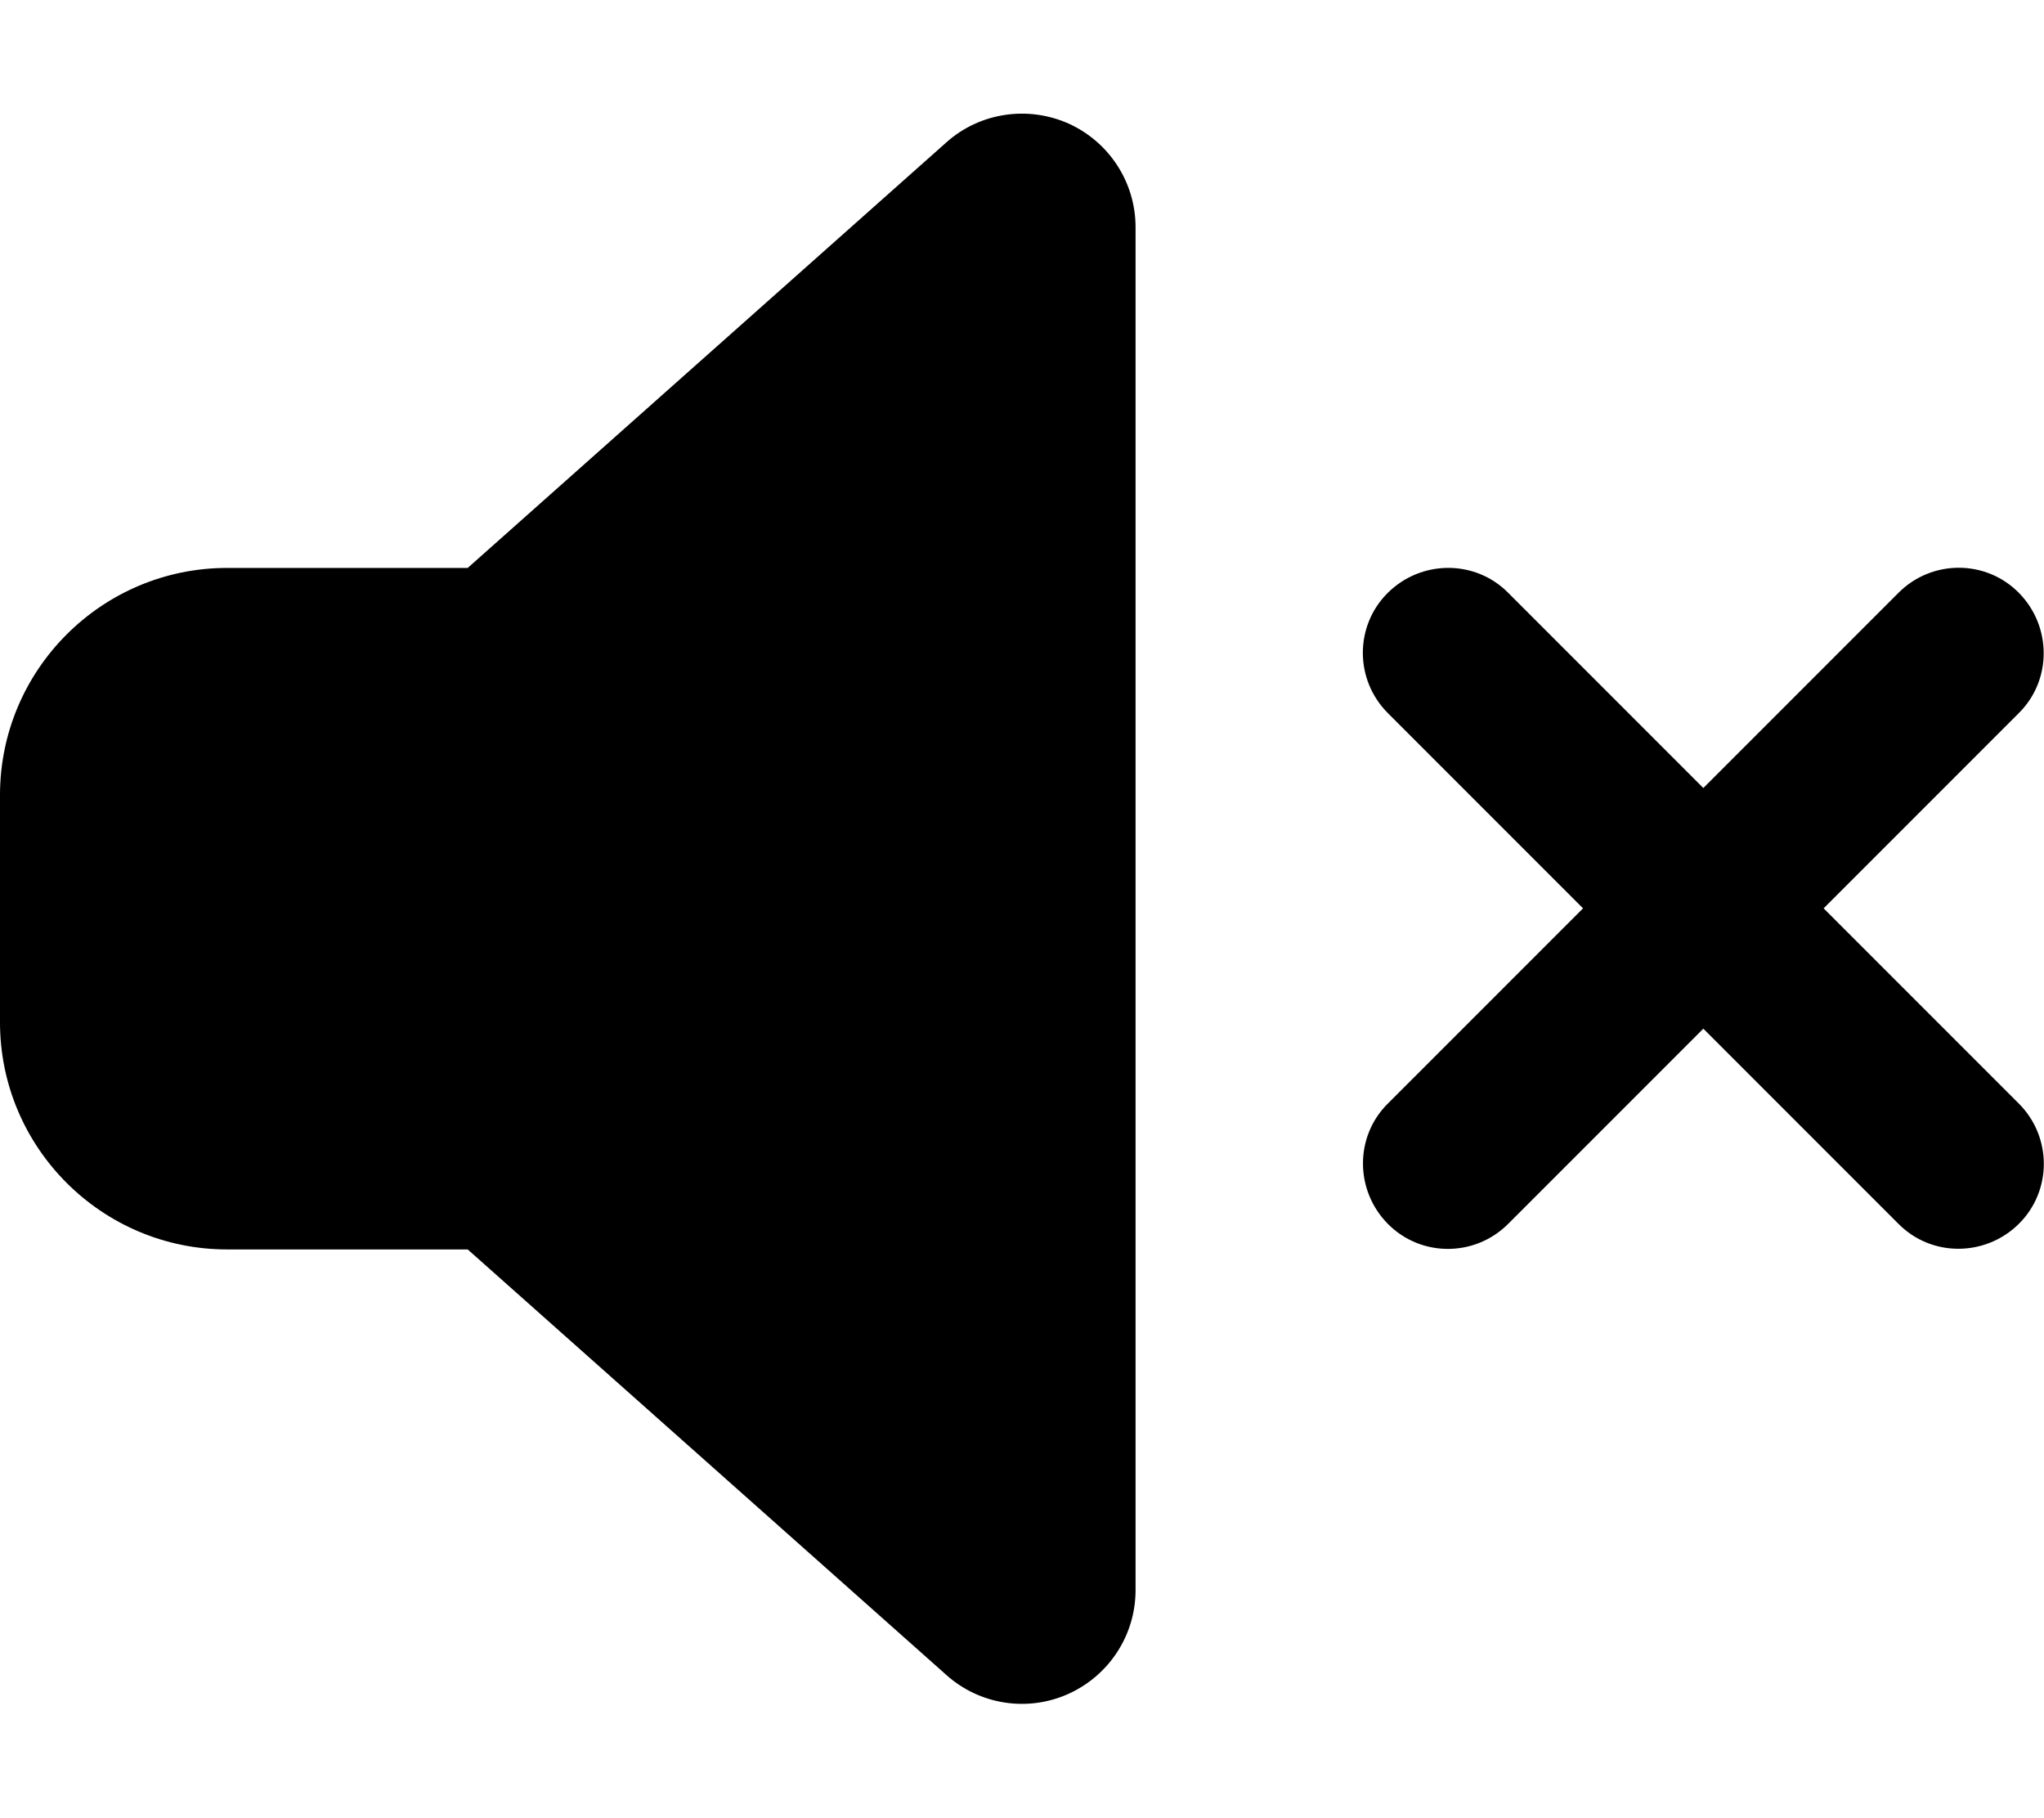
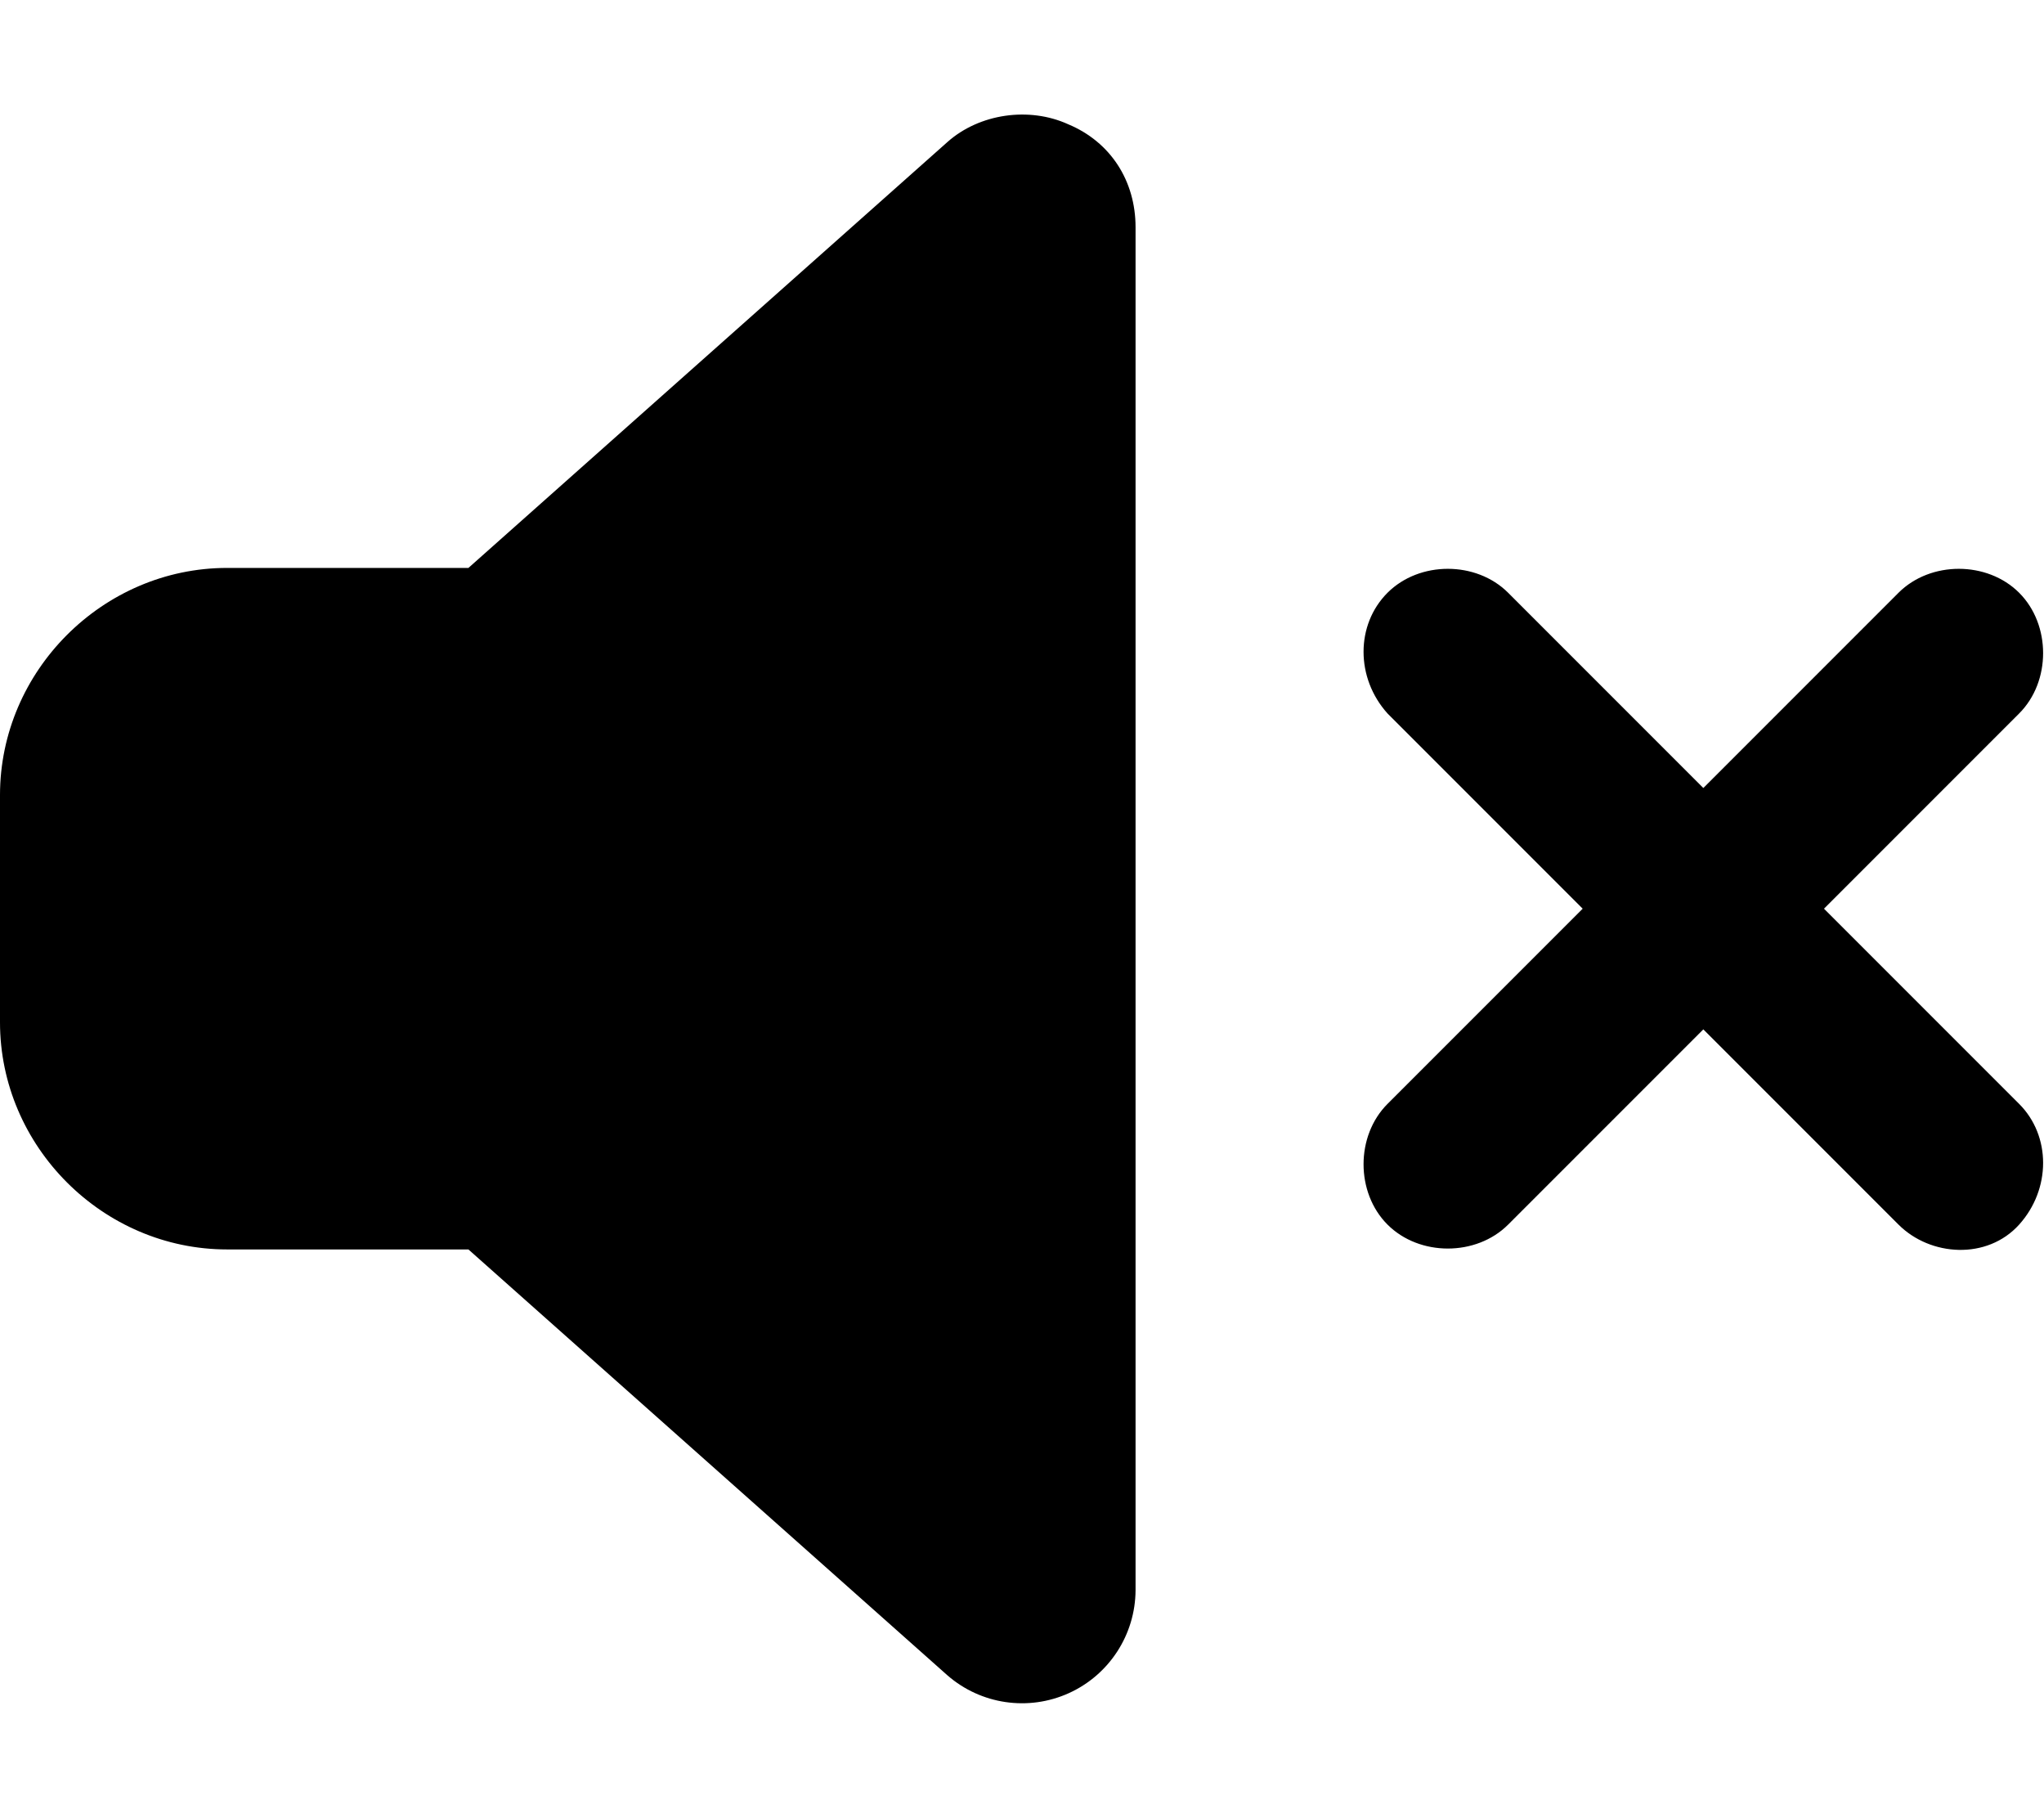
<svg xmlns="http://www.w3.org/2000/svg" viewBox="0 0 576 512">
-   <path d="M301.1 34.8C312.6 40 320 51.4 320 64V448c0 12.6-7.4 24-18.9 29.2s-25 3.1-34.4-5.3L131.8 352H64c-35.3 0-64-28.7-64-64V224c0-35.3 28.7-64 64-64h67.8L266.7 40.1c9.4-8.4 22.9-10.4 34.4-5.3zM425 167l55 55 55-55c9.4-9.4 24.6-9.4 33.9 0s9.4 24.6 0 33.9l-55 55 55 55c9.4 9.4 9.4 24.6 0 33.9s-24.6 9.4-33.9 0l-55-55-55 55c-9.4 9.4-24.6 9.4-33.9 0s-9.4-24.6 0-33.9l55-55-55-55c-9.4-9.4-9.4-24.6 0-33.9s24.6-9.4 33.9 0z" />
+   <path d="M301 35c12 5 19 16 19 29v384a32 32 0 0 1-53 24L132 352H64c-35 0-64-29-64-64v-64c0-35 29-64 64-64h68L267 40c9-8 23-10 34-5zm124 132 55 55 55-55c9-9 25-9 34 0s9 25 0 34l-55 55 55 55c9 9 9 24 0 34s-25 9-34 0l-55-55-55 55c-9 9-25 9-34 0s-9-25 0-34l55-55-55-55c-9-10-9-25 0-34s25-9 34 0z" />
</svg>
